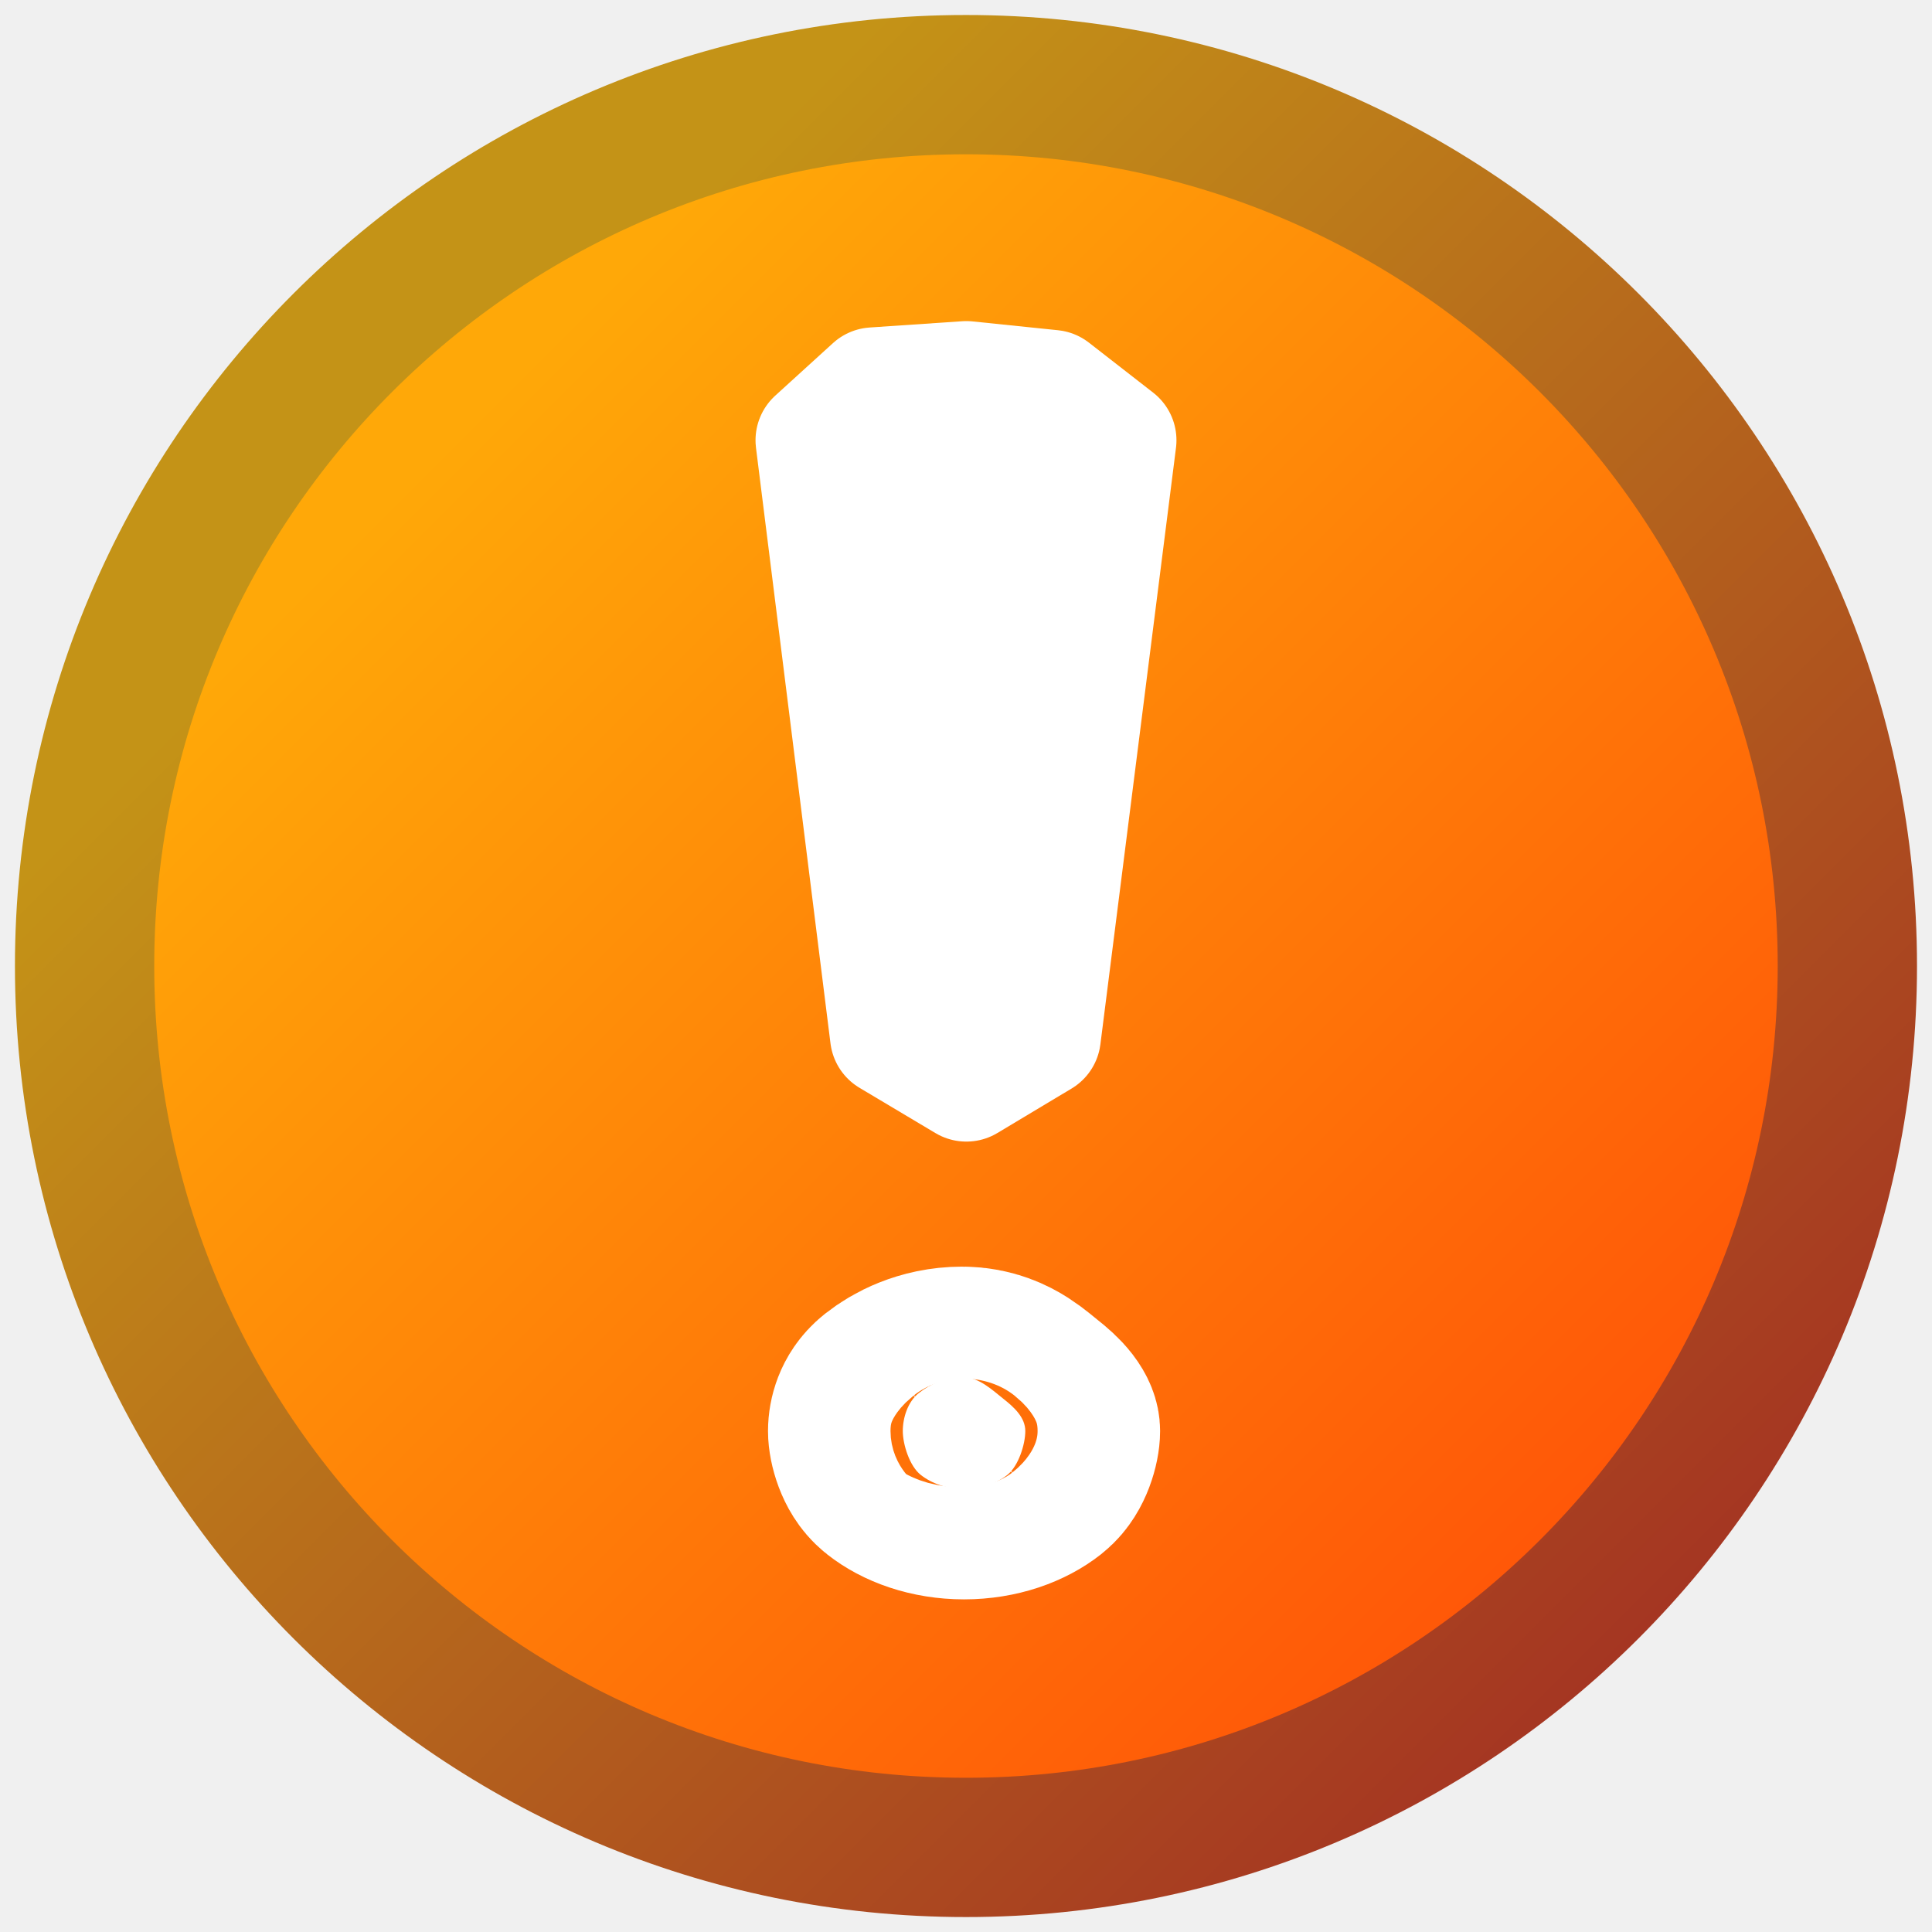
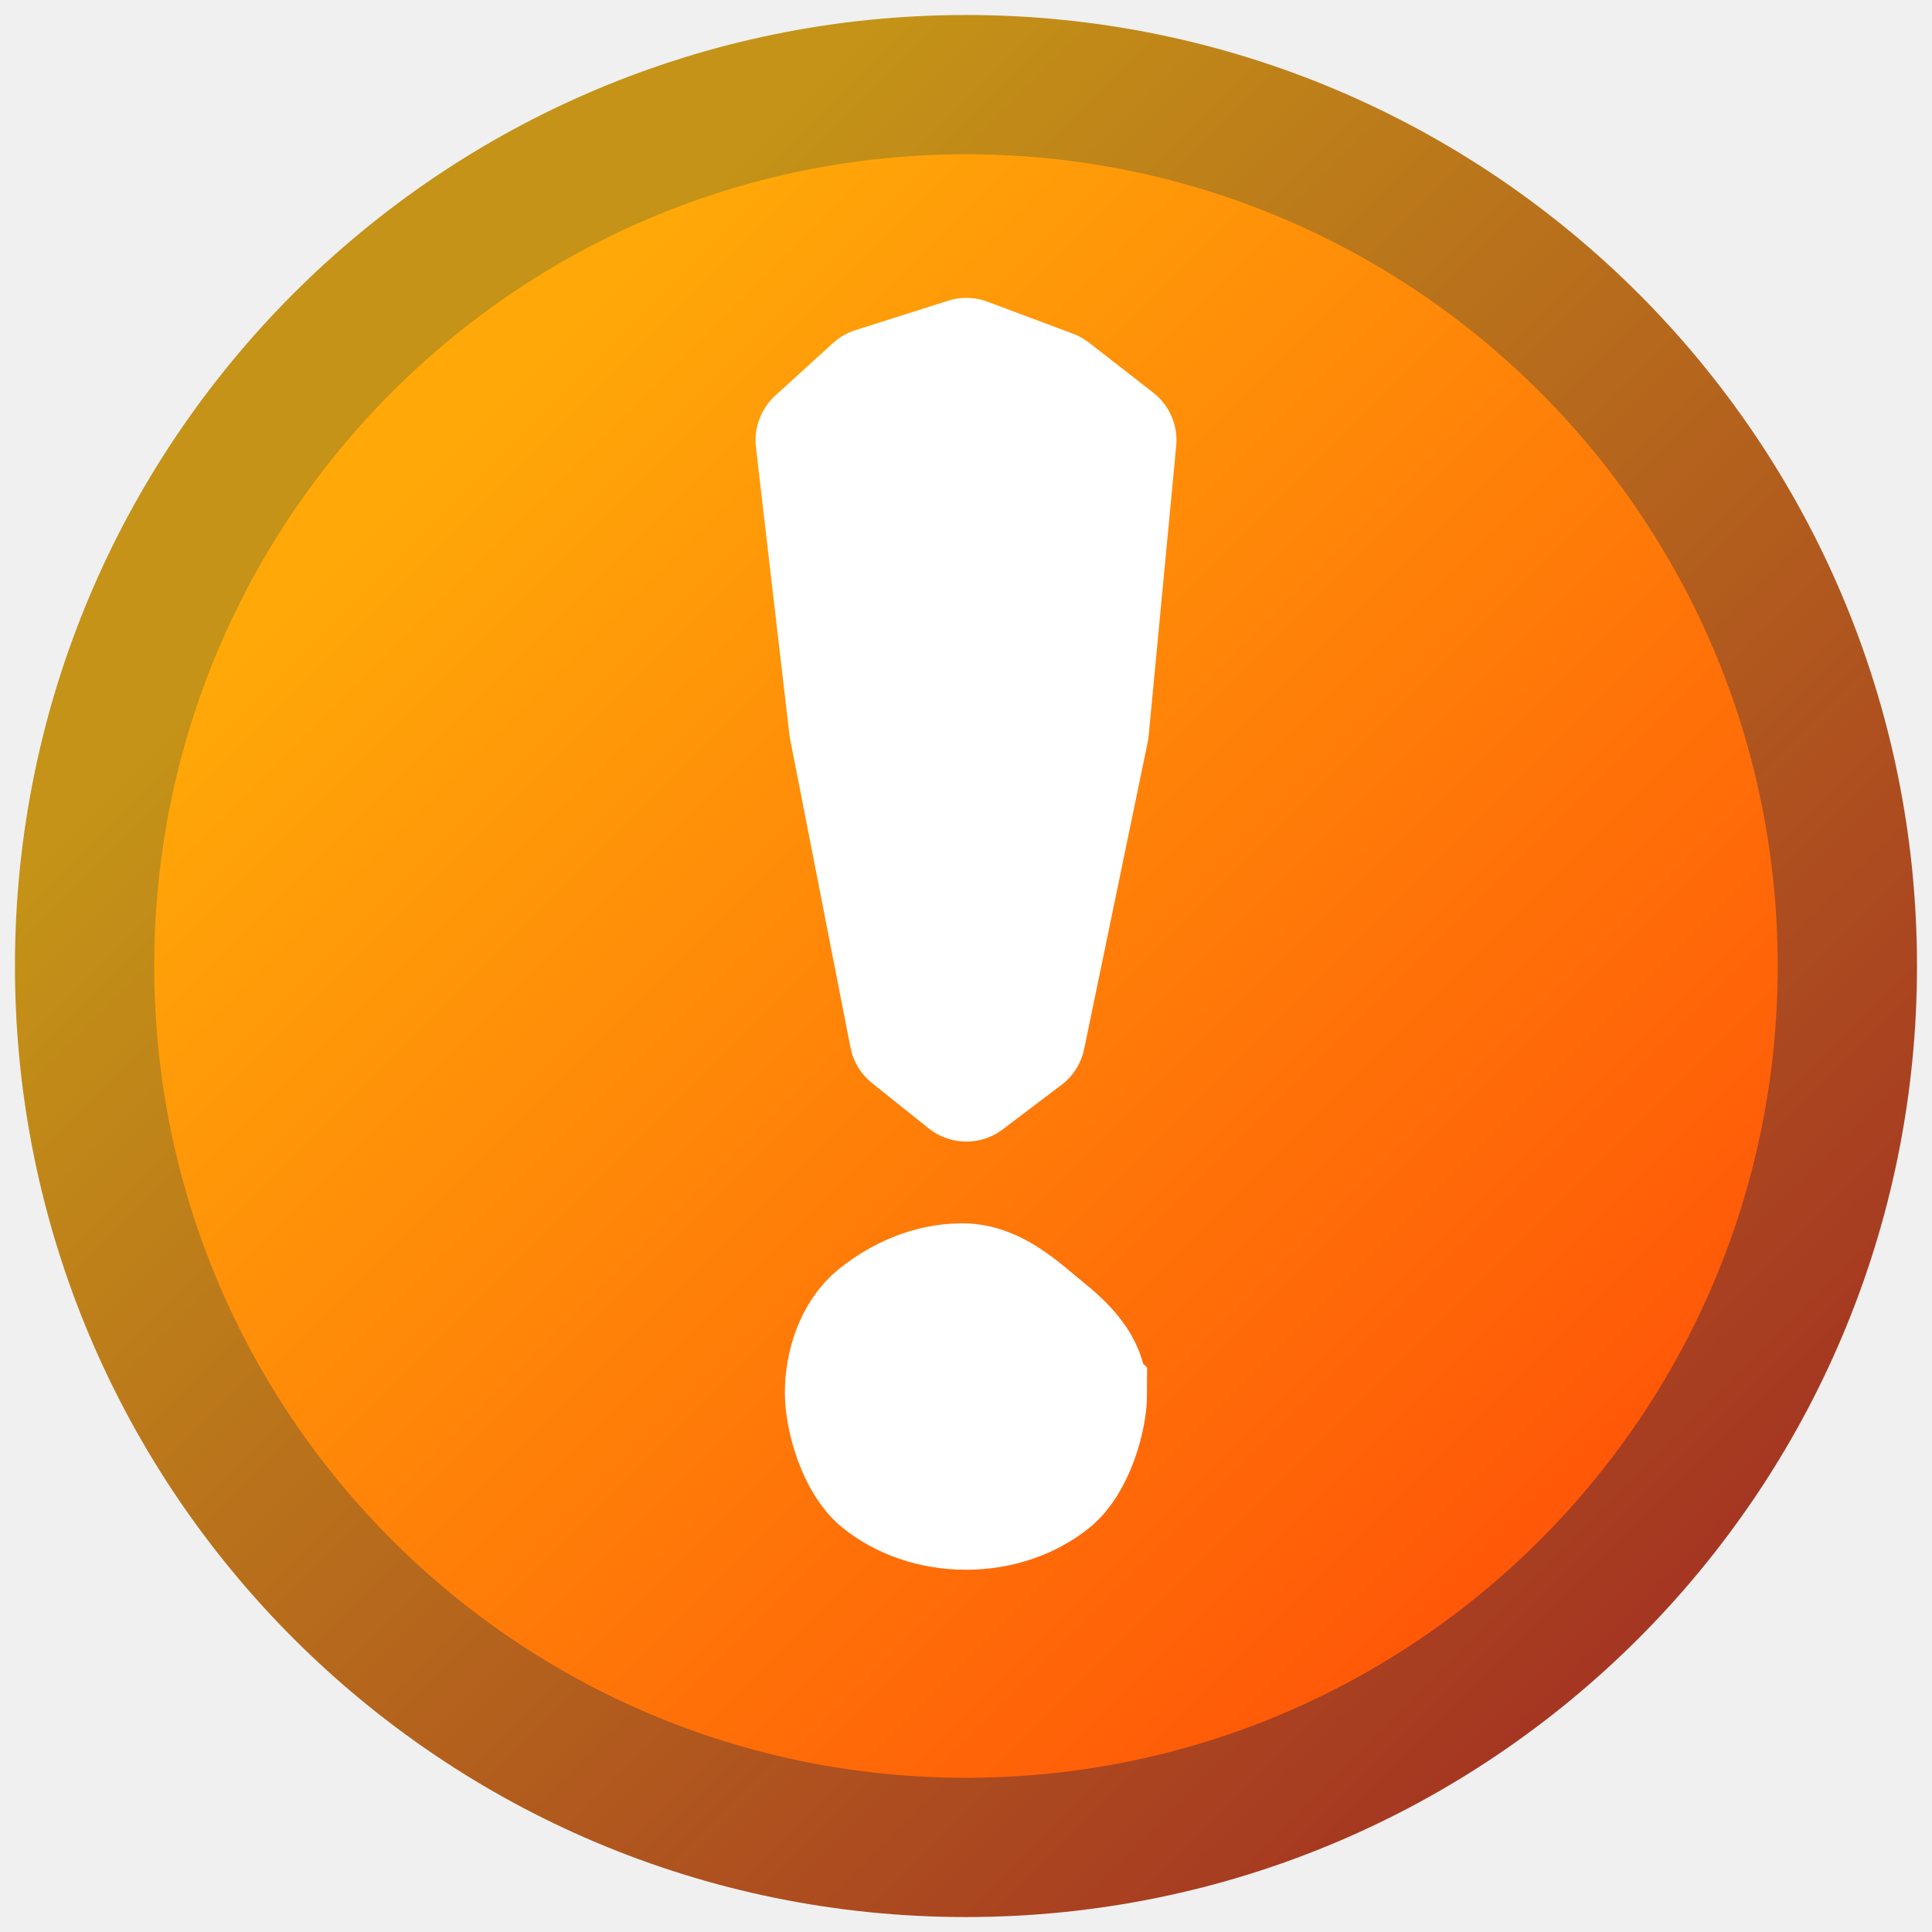
<svg xmlns="http://www.w3.org/2000/svg" xmlns:xlink="http://www.w3.org/1999/xlink" width="16" height="16" id="svg2994" version="1.1">
  <defs id="defs2996">
    <linearGradient id="linearGradient3818">
      <stop id="stop3820" offset="0" style="stop-color:#c49317;stop-opacity:1;" />
      <stop id="stop3824" offset="1" style="stop-color:#9f2424;stop-opacity:1;" />
    </linearGradient>
    <linearGradient id="linearGradient3782">
      <stop style="stop-color:#ffa603;stop-opacity:0.98;" offset="0" id="stop3784" />
      <stop style="stop-color:#ff3c03;stop-opacity:0.98;" offset="1" id="stop3786" />
    </linearGradient>
    <linearGradient xlink:href="#linearGradient3782" id="linearGradient3882" gradientUnits="userSpaceOnUse" x1="17.274" y1="26.482" x2="65.61" y2="74.818" />
    <linearGradient xlink:href="#linearGradient3818" id="linearGradient3884" gradientUnits="userSpaceOnUse" x1="17.274" y1="26.482" x2="65.61" y2="74.818" />
    <linearGradient y2="63.465" x2="54.257" y1="25.818" x1="16.61" gradientUnits="userSpaceOnUse" id="linearGradient3884-0" xlink:href="#linearGradient3818-1" />
    <linearGradient y2="63.465" x2="54.257" y1="25.818" x1="16.61" gradientUnits="userSpaceOnUse" id="linearGradient3882-4" xlink:href="#linearGradient3782-3" />
    <linearGradient id="linearGradient3782-3">
      <stop id="stop3784-3" offset="0" style="stop-color:#acacac;stop-opacity:0.98;" />
      <stop id="stop3786-0" offset="1" style="stop-color:#5a5656;stop-opacity:0.98;" />
    </linearGradient>
    <linearGradient id="linearGradient3818-1">
      <stop style="stop-color:#7e7b7b;stop-opacity:1;" offset="0" id="stop3820-6" />
      <stop style="stop-color:#453b3b;stop-opacity:1;" offset="1" id="stop3824-4" />
    </linearGradient>
    <linearGradient y2="63.465" x2="54.257" y1="25.818" x1="16.61" gradientUnits="userSpaceOnUse" id="linearGradient3884-4" xlink:href="#linearGradient3818-0" />
    <linearGradient y2="63.465" x2="54.257" y1="25.818" x1="16.61" gradientUnits="userSpaceOnUse" id="linearGradient3882-7" xlink:href="#linearGradient3782-5" />
    <linearGradient id="linearGradient3782-5">
      <stop id="stop3784-7" offset="0" style="stop-color:#acacac;stop-opacity:0.98;" />
      <stop id="stop3786-9" offset="1" style="stop-color:#5a5656;stop-opacity:0.98;" />
    </linearGradient>
    <linearGradient id="linearGradient3818-0">
      <stop style="stop-color:#7e7b7b;stop-opacity:1;" offset="0" id="stop3820-9" />
      <stop style="stop-color:#453b3b;stop-opacity:1;" offset="1" id="stop3824-9" />
    </linearGradient>
  </defs>
  <g id="layer1" transform="translate(0,-48)">
-     <path style="fill:url(#linearGradient3882);fill-opacity:1;fill-rule:nonzero;stroke:url(#linearGradient3884);stroke-width:4.741;stroke-miterlimit:4;stroke-opacity:1;stroke-dasharray:none;stroke-dashoffset:0" id="path3004" d="M 65,44 C 65,60.569 51.569,74 35,74 18.431,74 5,60.569 5,44 5,27.431 18.431,14 35,14 51.569,14 65,27.431 65,44 z" transform="matrix(0.2433082,0,0,0.2433082,-0.5160121,45.29467)" />
-     <g id="layer3" style="display:inline" transform="translate(-0.0160706,47.95421)">
-       <path transform="matrix(0.8930409,0,0,0.7313262,1.606639,3.168117)" style="fill:#ffffff;fill-opacity:1;fill-rule:nonzero;stroke:#ffffff;stroke-width:2.5;stroke-linecap:square;stroke-linejoin:miter;stroke-miterlimit:4;stroke-opacity:1;stroke-dashoffset:9.69" d="m 7.727,11.936 c 0,0.151 -0.064,0.397 -0.166,0.496 -0.103,0.099 -0.245,0.16 -0.402,0.16 -0.157,0 -0.299,-0.061 -0.402,-0.16 -0.103,-0.099 -0.166,-0.345 -0.166,-0.496 0,-0.151 0.046,-0.331 0.148,-0.43 0.103,-0.099 0.245,-0.182 0.402,-0.182 0.157,0 0.281,0.149 0.384,0.248 0.103,0.099 0.202,0.213 0.202,0.364 z" id="path2998-2" />
-       <path style="fill:#ffffff;fill-opacity:1;stroke:#ffffff;stroke-width:1px;stroke-linecap:butt;stroke-linejoin:round;stroke-opacity:1" d="M 8.019,9 7.39,8.625 6.773,3.692 7.251,3.257 8.019,3.205 8.727,3.278 9.259,3.692 8.633,8.632 z" id="path3000-8" />
-     </g>
+     <path style="fill:url(#linearGradient3882);fill-opacity:1;fill-rule:nonzero;stroke:url(#linearGradient3884);stroke-width:4.741;stroke-miterlimit:4;stroke-opacity:1;stroke-dasharray:none;stroke-dashoffset:0" id="path3004" d="M 65,44 A 30,30 0 0 1 35,74 30,30 0 0 1 5,44 30,30 0 0 1 35,14 30,30 0 0 1 65,44 Z" transform="matrix(0.2433082,0,0,0.2433082,-0.5160121,45.29467)" />
+     <path id="path2998-2" d="m 9,59.533 c 0,0.222 -0.112,0.585 -0.293,0.731 C 8.526,60.41 8.276,60.5 8,60.5 7.724,60.5 7.474,60.41 7.293,60.264 7.112,60.119 7,59.756 7,59.533 c 0,-0.222 0.08,-0.488 0.261,-0.634 0.181,-0.146 0.431,-0.268 0.707,-0.268 0.276,0 0.494,0.22 0.675,0.365 0.181,0.146 0.356,0.314 0.356,0.536 z" style="fill:#ffffff;fill-opacity:1;fill-rule:nonzero;stroke:#ffffff;stroke-width:1;stroke-linecap:square;stroke-linejoin:miter;stroke-miterlimit:4;stroke-dasharray:none;stroke-dashoffset:9.69;stroke-opacity:1" />
+     <path id="path3000-8" d="M 8.003,56.954 7.534,56.579 7.034,54.024 6.757,51.646 7.235,51.211 8.003,50.967 8.711,51.232 9.243,51.646 9.015,54.046 8.489,56.586 Z" style="fill:#ffffff;fill-opacity:1;stroke:#ffffff;stroke-width:1px;stroke-linecap:butt;stroke-linejoin:round;stroke-opacity:1" />
  </g>
</svg>
